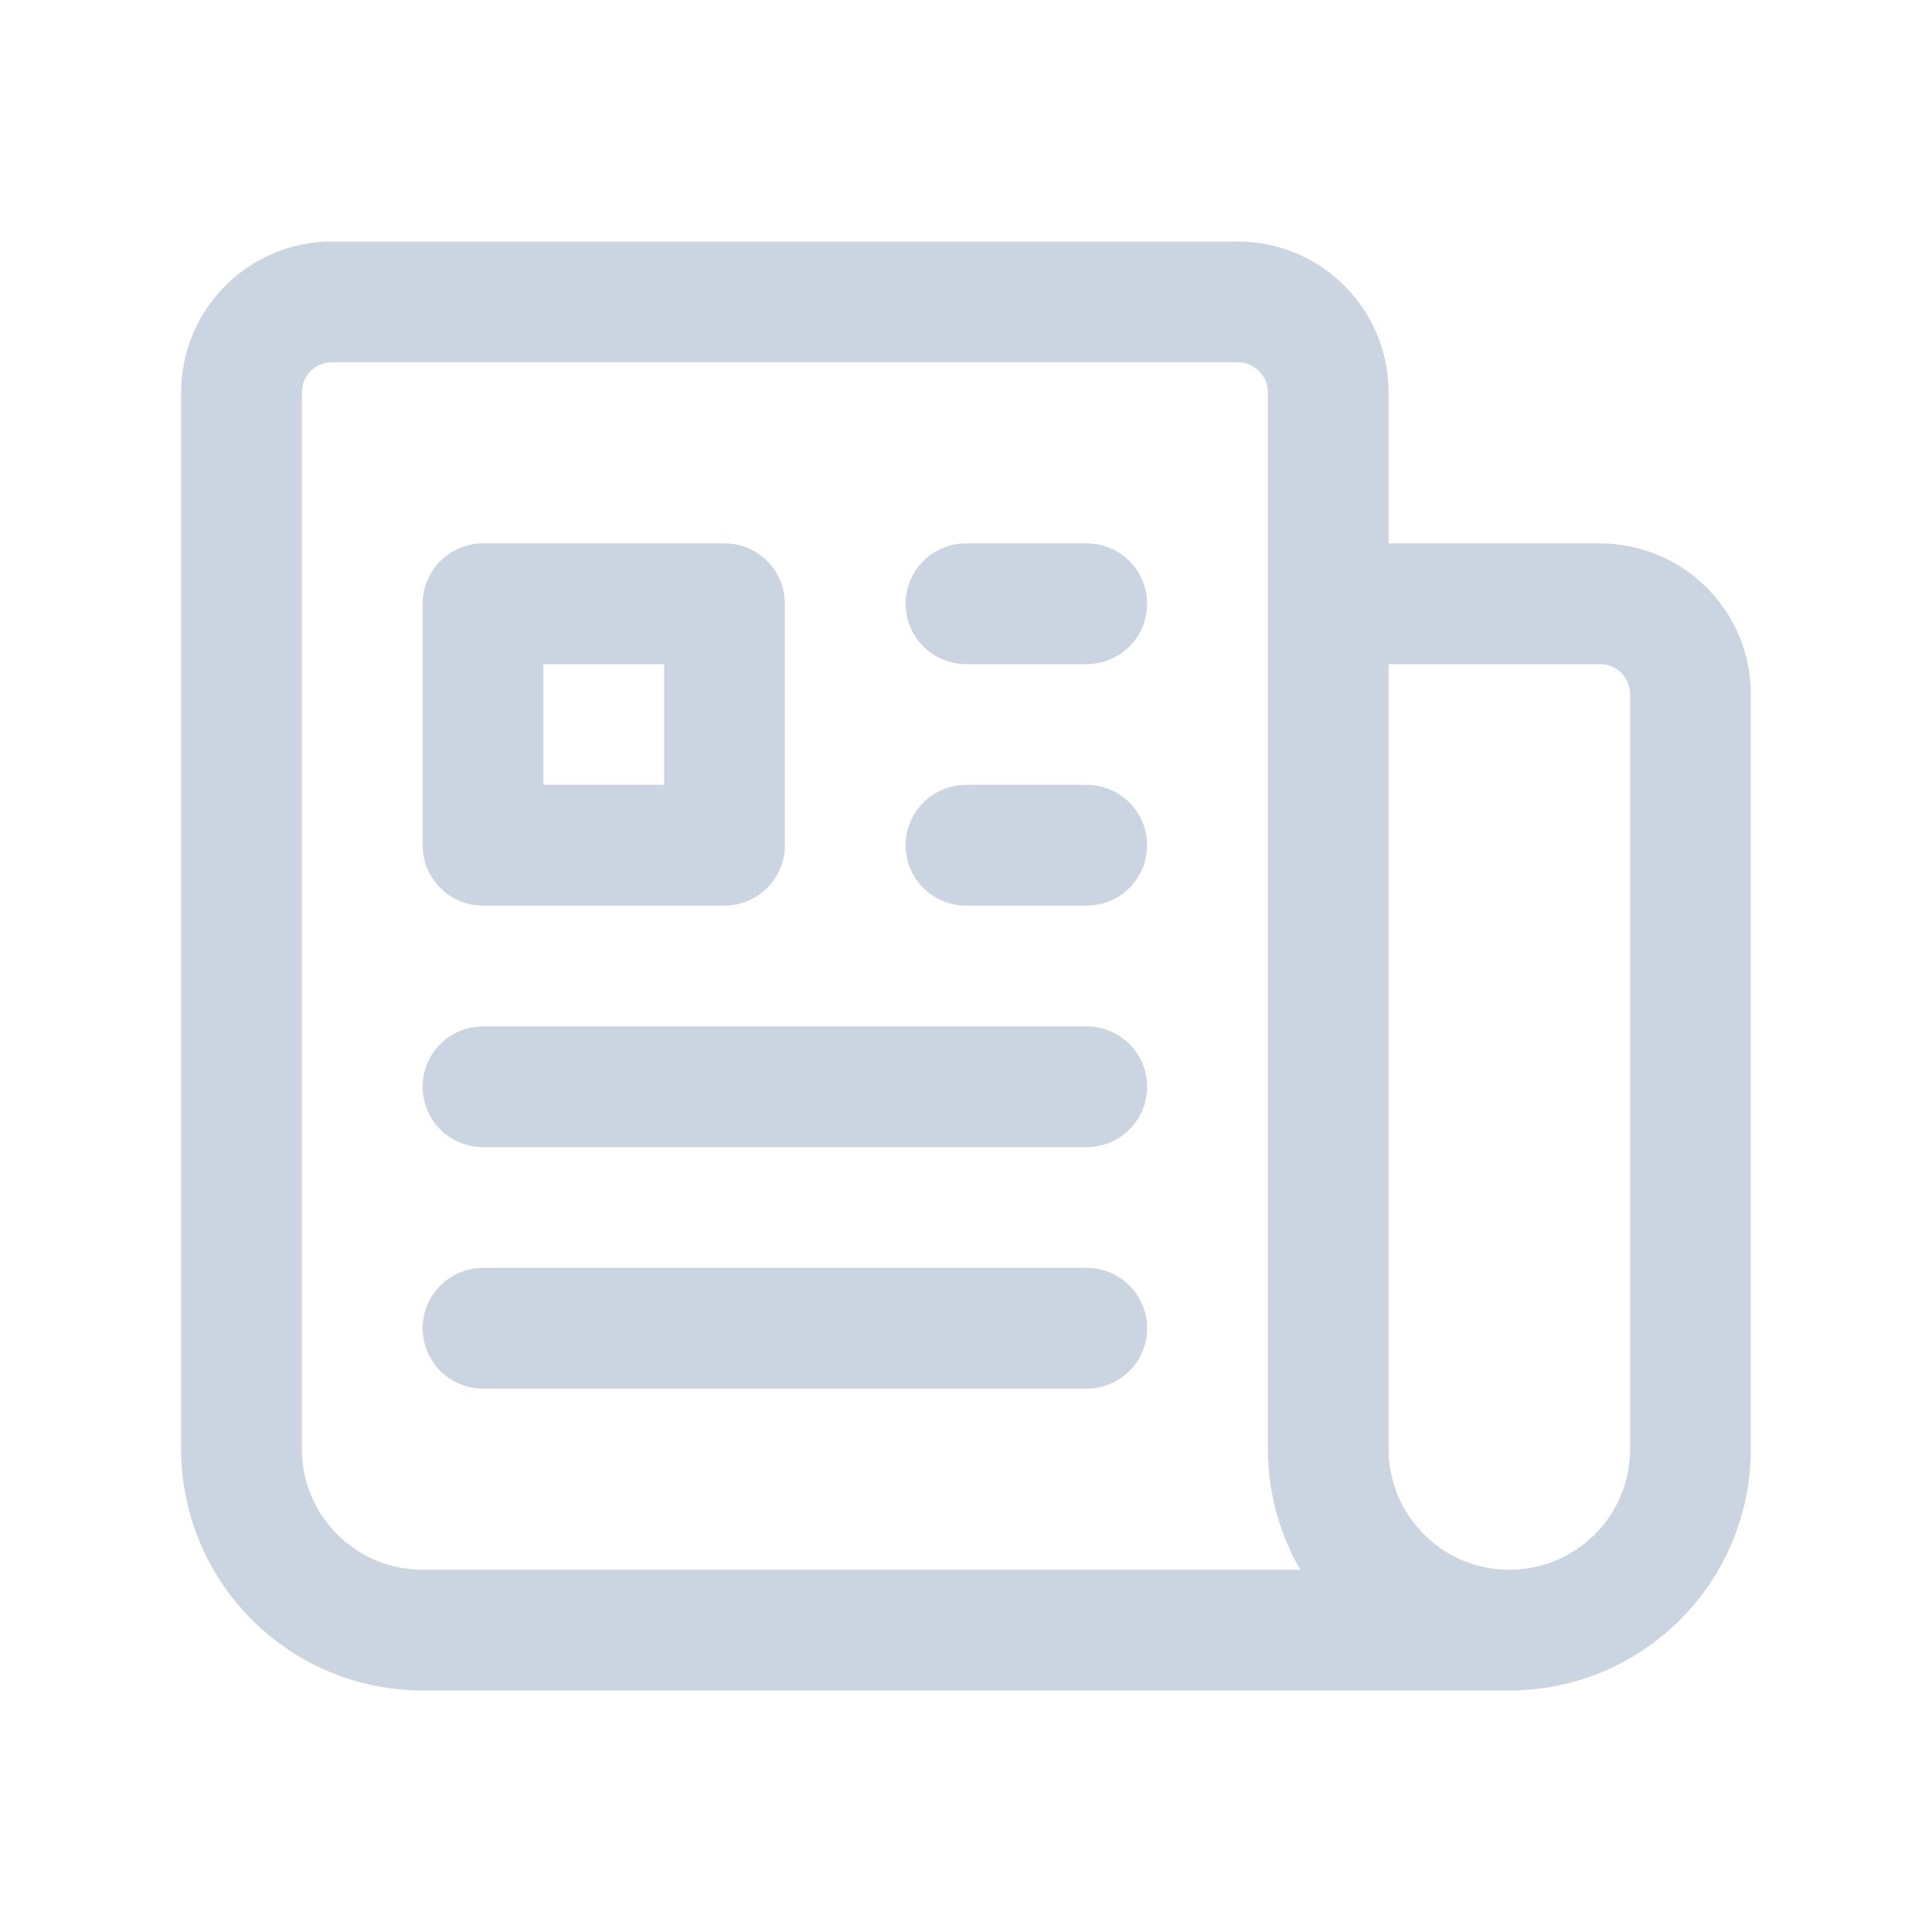
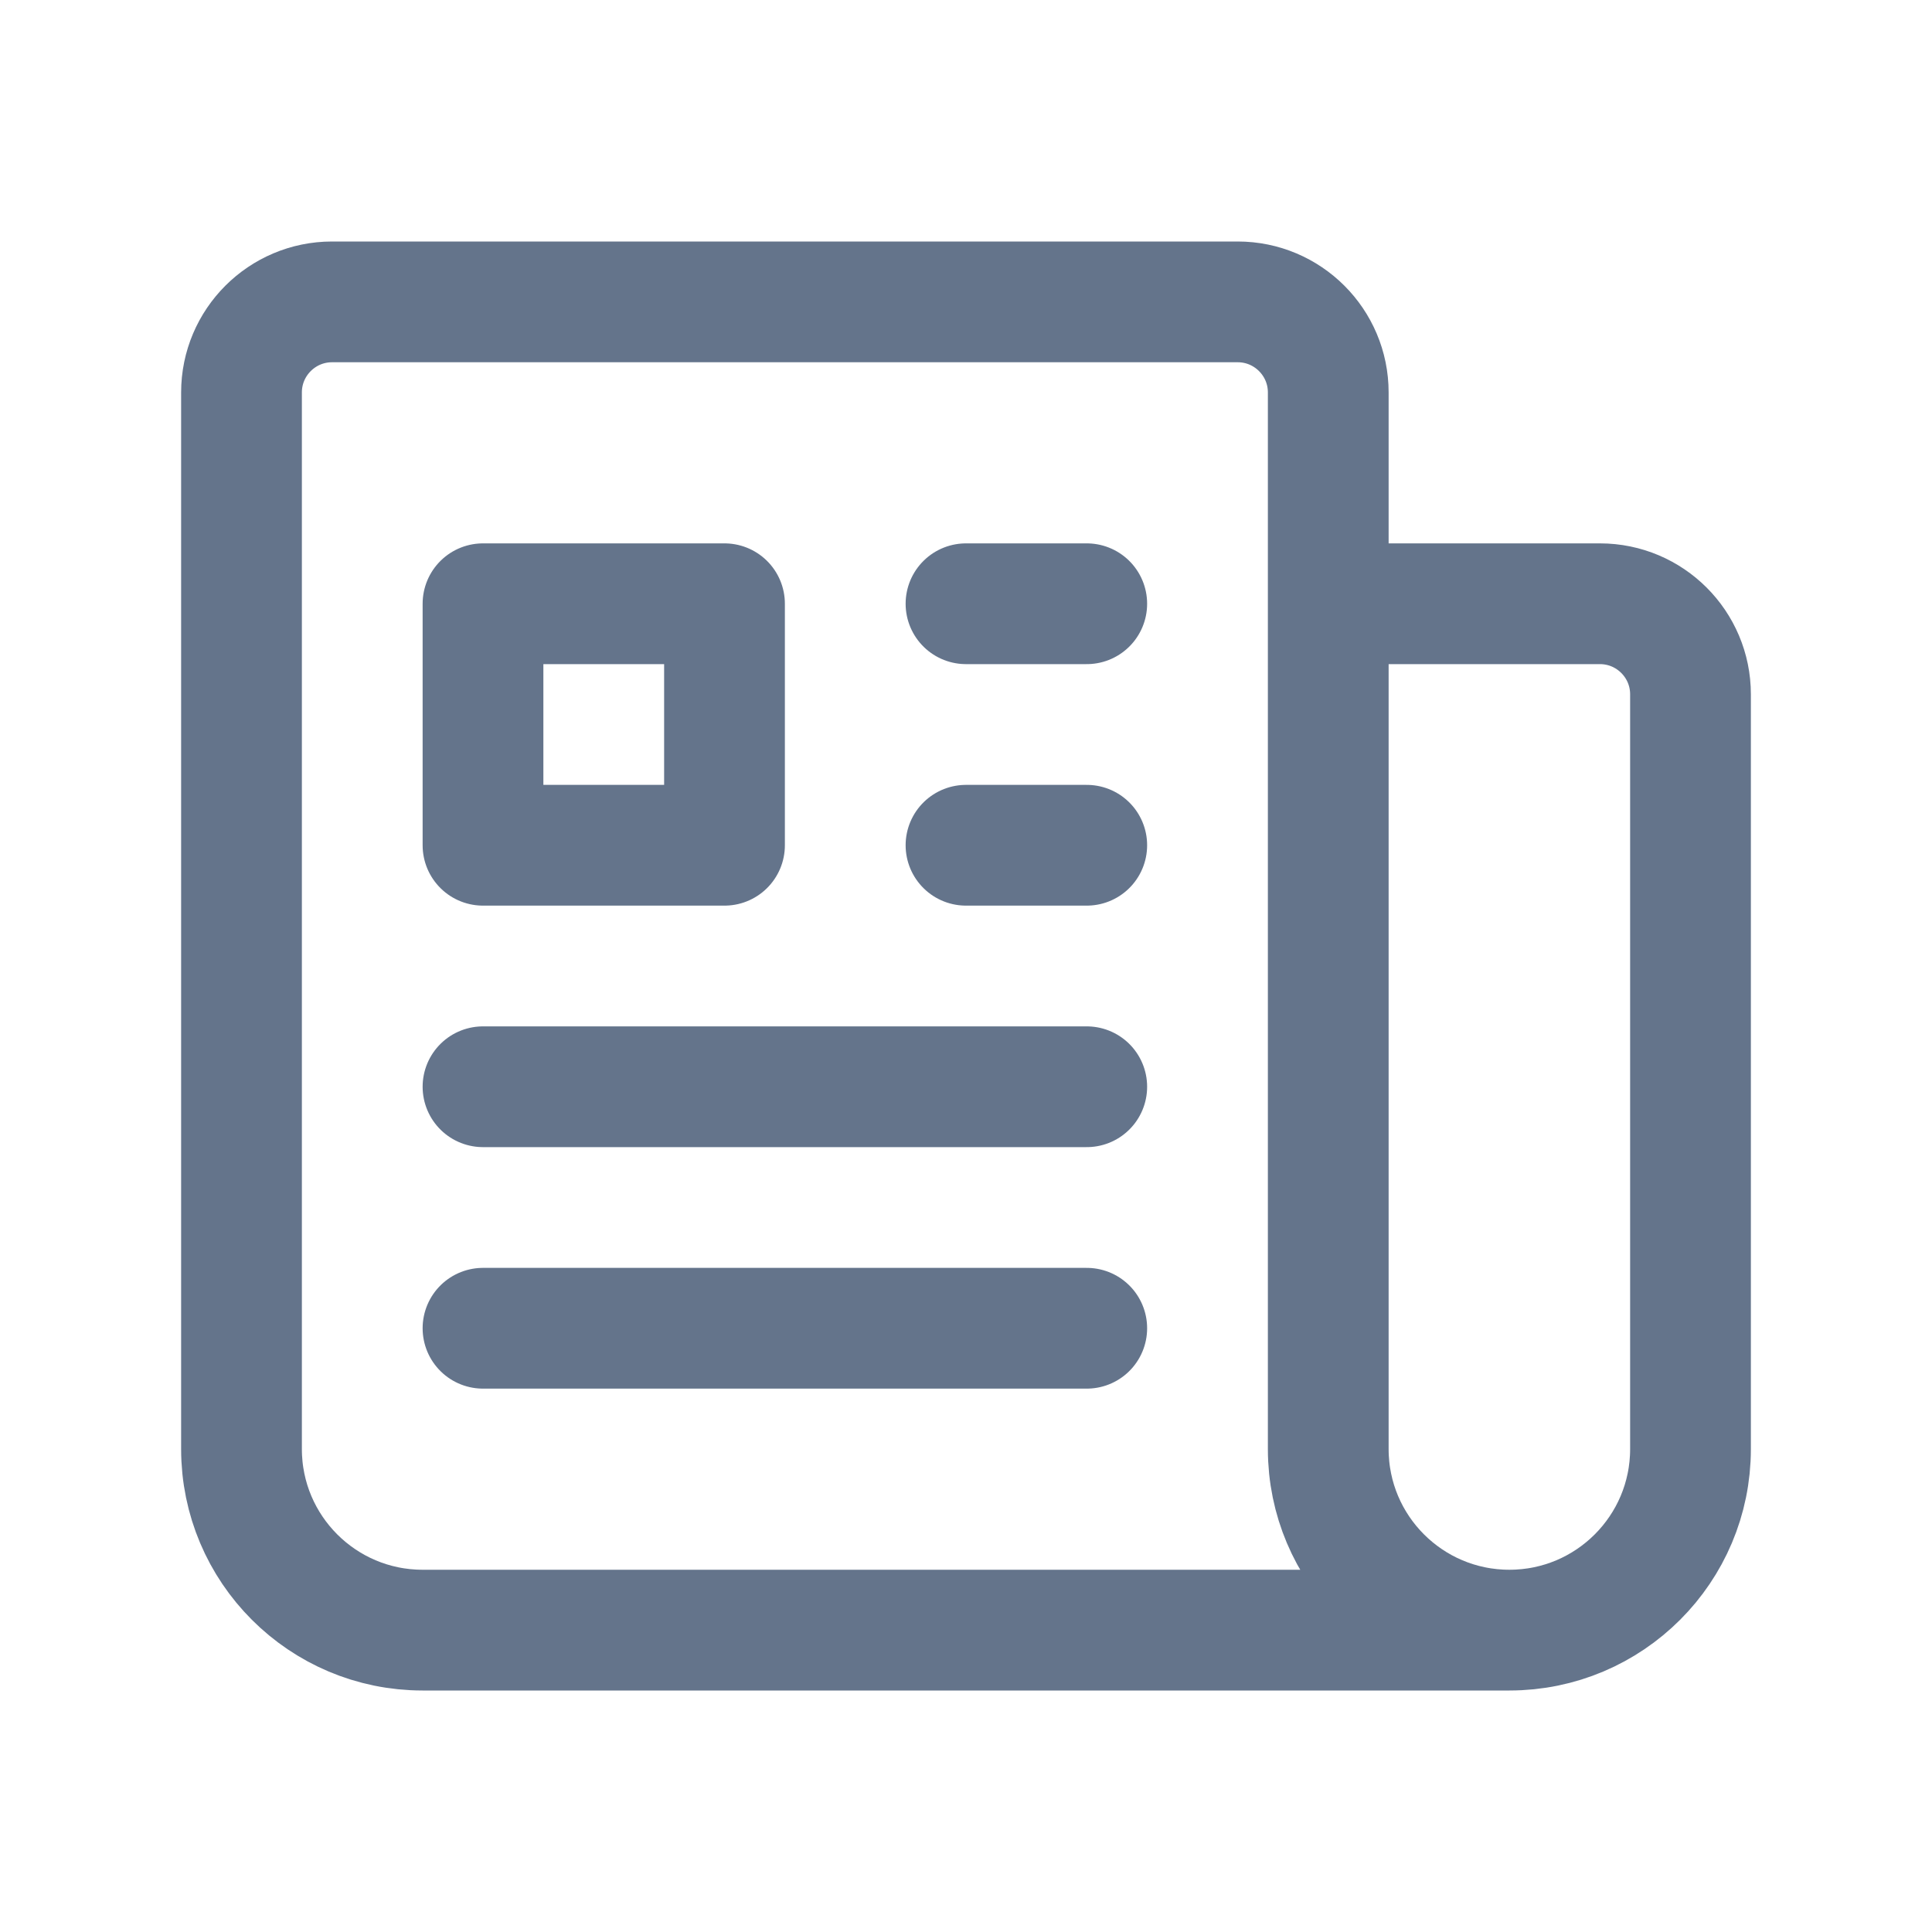
- <svg xmlns="http://www.w3.org/2000/svg" fill="none" viewBox="0 0 24 24" stroke-width="1.5" stroke="#cbd5e1" class="w-6 h-6">
+ <svg xmlns="http://www.w3.org/2000/svg" fill="none" viewBox="0 0 24 24" stroke-width="1.5" stroke="#64748b" class="w-6 h-6">
  <path stroke-linecap="round" stroke-linejoin="round" d="M12 7.5h1.5m-1.5 3h1.5m-7.5 3h7.5m-7.5 3h7.5m3-9h3.375c.621 0 1.125.504 1.125 1.125V18a2.25 2.25 0 01-2.25 2.25M16.5 7.5V18a2.25 2.25 0 002.25 2.25M16.5 7.5V4.875c0-.621-.504-1.125-1.125-1.125H4.125C3.504 3.75 3 4.254 3 4.875V18a2.25 2.25 0 002.25 2.25h13.5M6 7.5h3v3H6v-3z" />
</svg>
